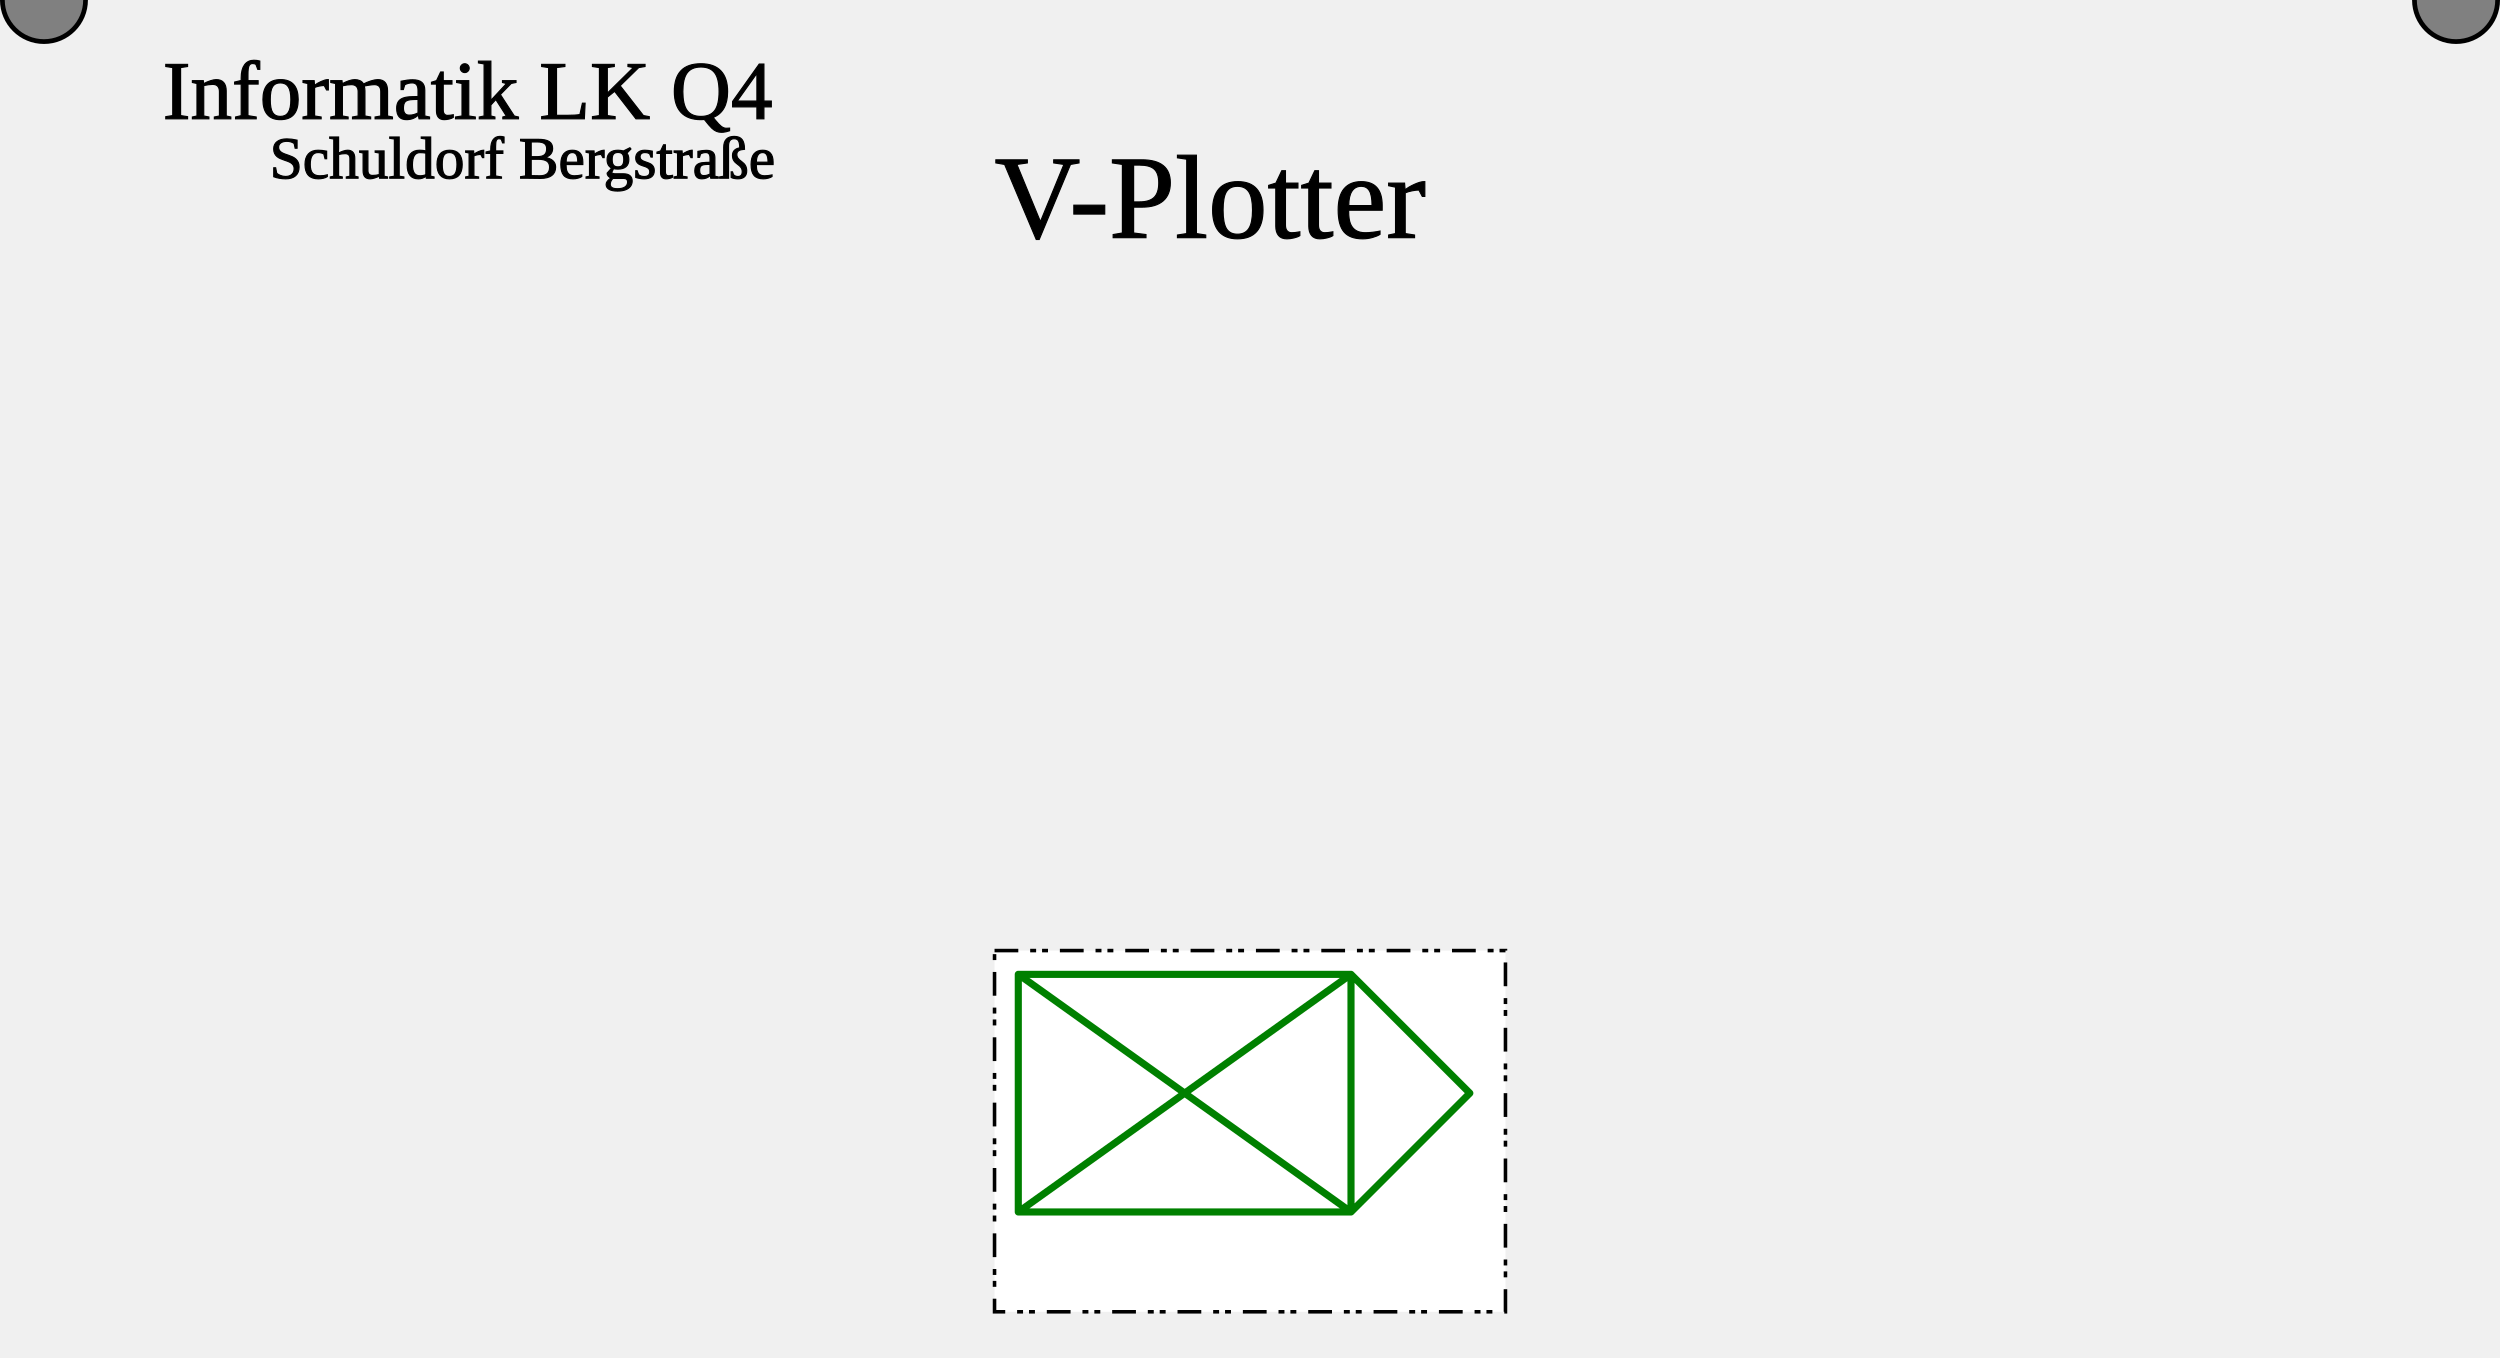
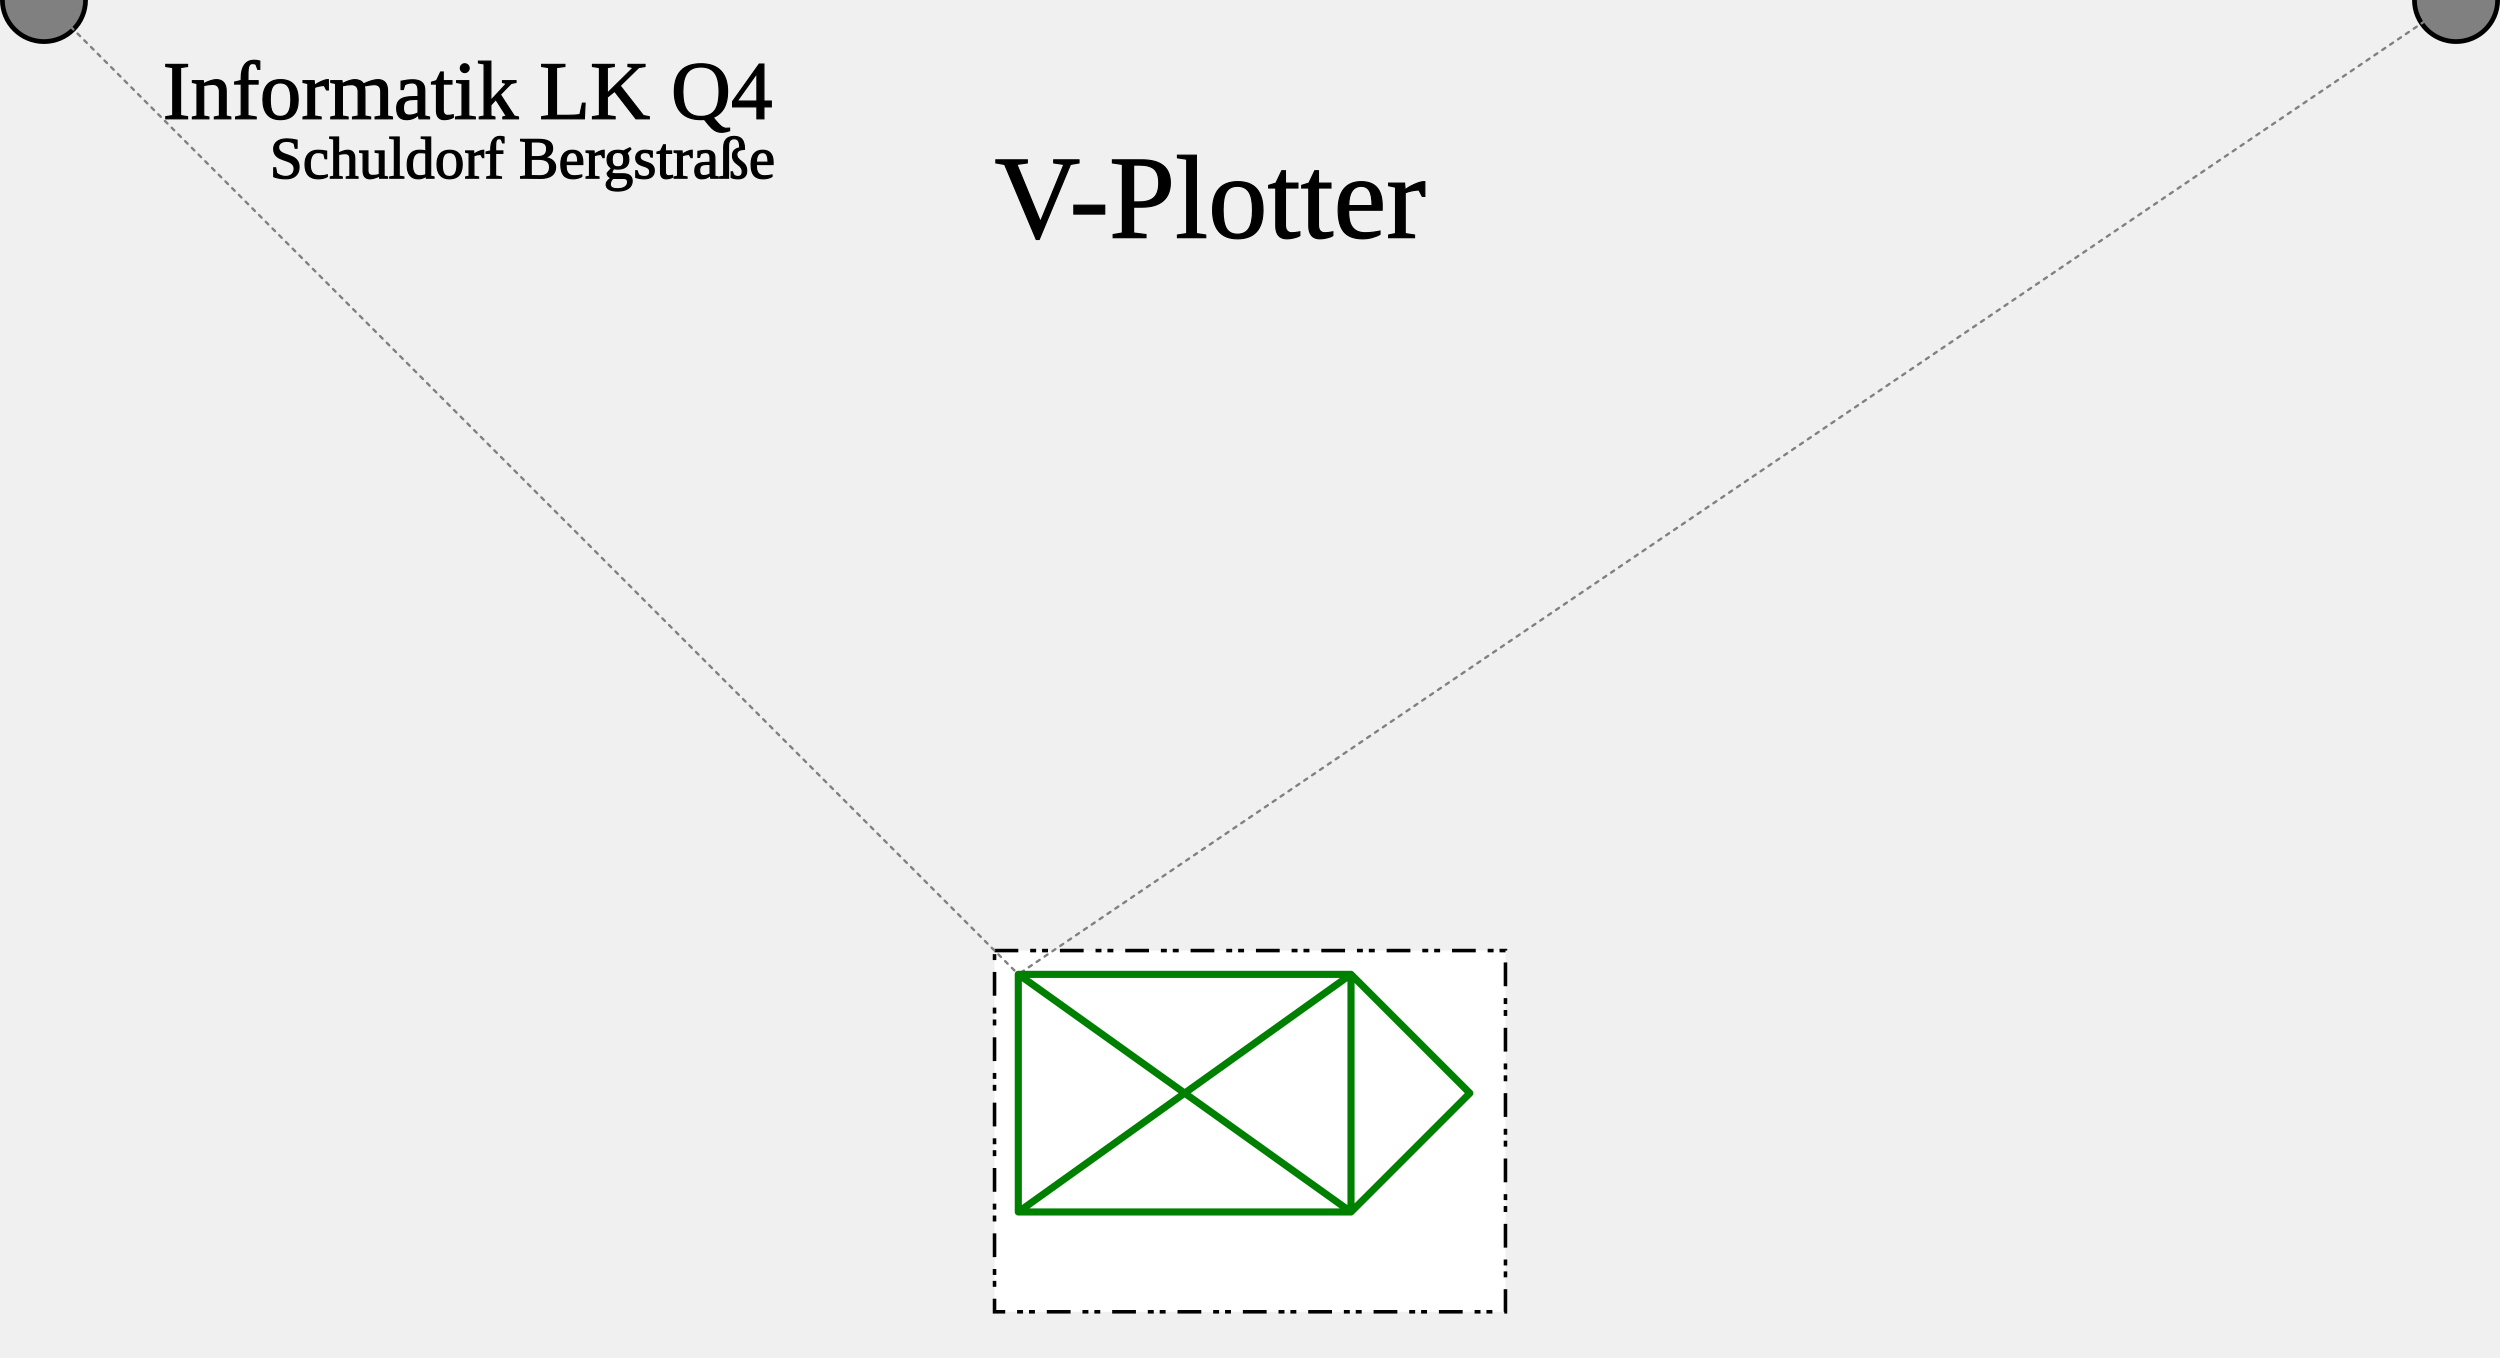
<svg xmlns="http://www.w3.org/2000/svg" style="border: 8px solid powderblue;margin: 50px;" width="2030">
  <circle cx="0" cy="0" r="35" stroke="black" stroke-width="4" fill="grey" />
  <circle cx="2030" cy="0" r="35" stroke="black" stroke-width="4" fill="grey" />
  <text x="100" y="100" style="font-size: 70;stroke: black;">Informatik LK Q4</text>
  <text x="190" y="150" style="font-size: 50;stroke: black;">Schuldorf Bergstraße</text>
  <text x="800" y="200" style="font-size: 100;stroke: black;">V-Plotter</text>
  <rect x="800" y="800" width="430" height="304" stroke="black" stroke-dasharray="20,10,5,5,5,10" stroke-width="3" fill="white" />
+   <line x1="0" y1="0" x2="820" y2="820" stroke="grey" stroke-width="2" stroke-linecap="round" stroke-dasharray="3,5" />
+   <line x1="2030" y1="0" x2="820" y2="820" stroke="grey" stroke-width="2" stroke-linecap="round" stroke-dasharray="3,5" />
  <polyline points="   820,820   1100,820   1200,920   1100,1020   1100,820   820,1020   1100,1020   820,820   820,1020   " stroke="green" stroke-width="6" stroke-linecap="round" stroke-linejoin="round" fill="none" />
</svg>
